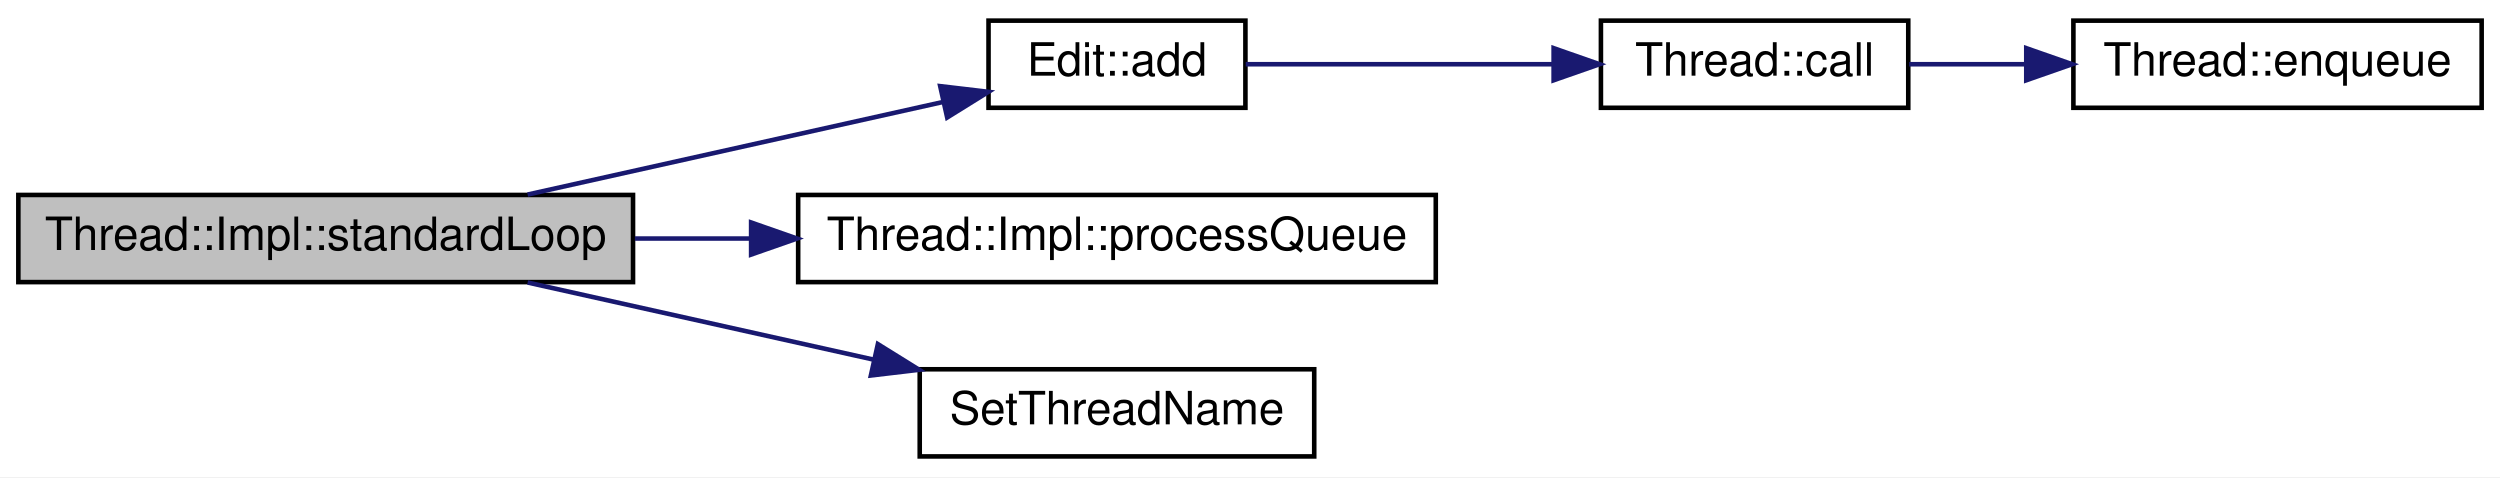
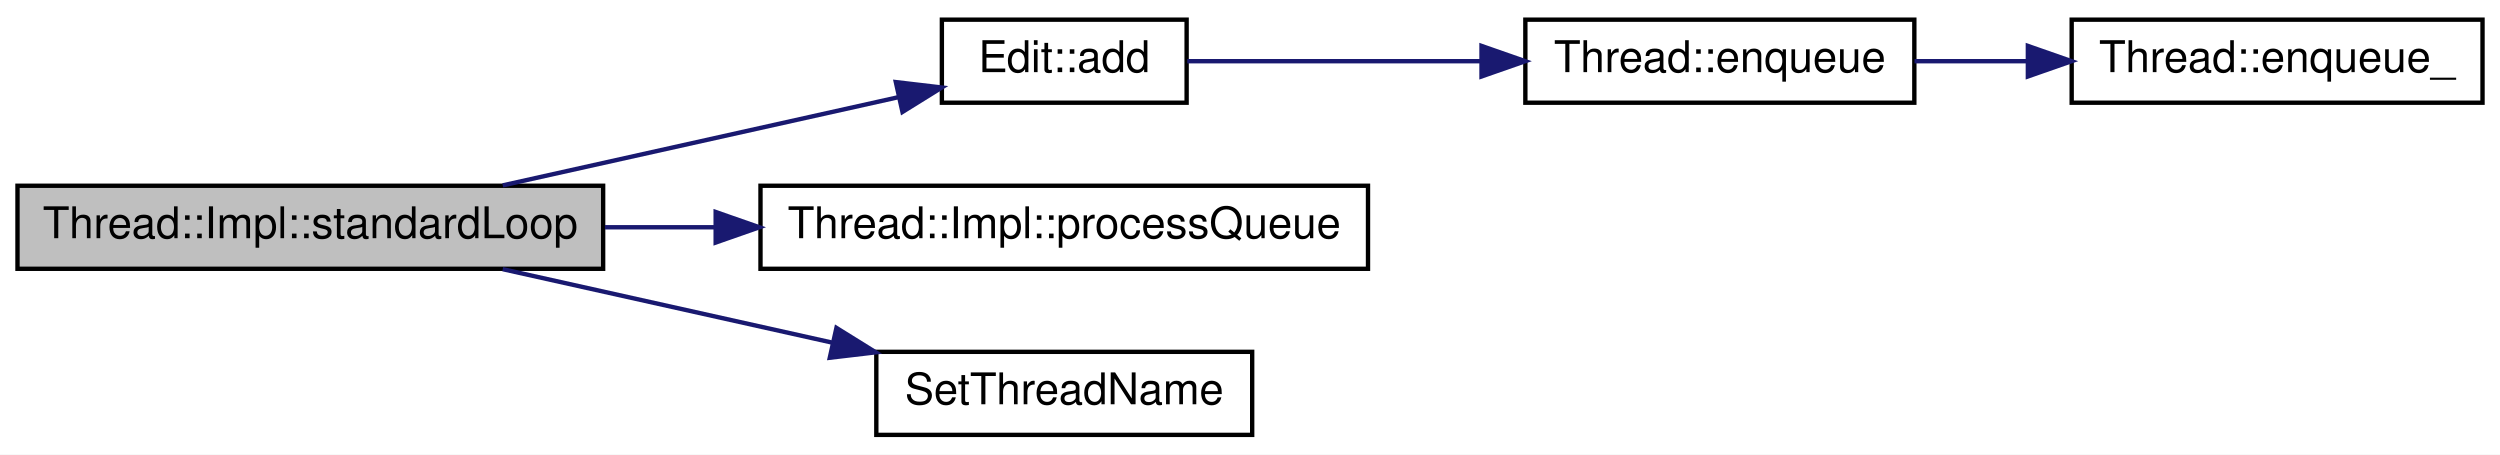
- <svg xmlns="http://www.w3.org/2000/svg" xmlns:xlink="http://www.w3.org/1999/xlink" width="545pt" height="104pt" viewBox="0.00 0.00 545.00 104.00">
+ <svg xmlns="http://www.w3.org/2000/svg" xmlns:xlink="http://www.w3.org/1999/xlink" width="572pt" height="104pt" viewBox="0.00 0.00 572.00 104.00">
  <g id="graph0" class="graph" transform="scale(1 1) rotate(0) translate(4 100)">
-     <polygon fill="white" stroke="none" points="-4,4 -4,-100 541,-100 541,4 -4,4" />
+     <polygon fill="white" stroke="none" points="-4,4 -4,-100 568,-100 568,4 -4,4" />
    <g id="node1" class="node">
      <g id="a_node1">
        <a xlink:title="The normally used processing loop of a background thread.">
          <polygon fill="#bfbfbf" stroke="black" points="0,-38.5 0,-57.5 134,-57.5 134,-38.5 0,-38.5" />
          <text text-anchor="middle" x="67" y="-45.5" font-family="Helvetica,sans-Serif" font-size="10.00">Thread::Impl::standardLoop</text>
        </a>
      </g>
    </g>
    <g id="node2" class="node">
      <g id="a_node2">
        <a xlink:href="class_edit.html#a3ced1bcf14de542e25d512991bcfed2f" target="_top" xlink:title=" ">
          <polygon fill="white" stroke="black" points="211.5,-76.5 211.5,-95.5 267.5,-95.5 267.5,-76.5 211.5,-76.5" />
          <text text-anchor="middle" x="239.5" y="-83.5" font-family="Helvetica,sans-Serif" font-size="10.00">Edit::add</text>
        </a>
      </g>
    </g>
    <g id="edge1" class="edge">
      <path fill="none" stroke="midnightblue" d="M111.024,-57.589C138.893,-63.8 174.817,-71.807 201.422,-77.736" />
      <polygon fill="midnightblue" stroke="midnightblue" points="200.962,-81.219 211.484,-79.979 202.485,-74.387 200.962,-81.219" />
    </g>
    <g id="node5" class="node">
      <g id="a_node5">
        <a xlink:href="struct_thread_1_1_impl.html#ae467f41841d4236274bf360f470ec775" target="_top" xlink:title="process the queue of functors, usually called form notify-functor">
          <polygon fill="white" stroke="black" points="170,-38.5 170,-57.5 309,-57.5 309,-38.5 170,-38.5" />
          <text text-anchor="middle" x="239.5" y="-45.5" font-family="Helvetica,sans-Serif" font-size="10.00">Thread::Impl::processQueue</text>
        </a>
      </g>
    </g>
    <g id="edge4" class="edge">
      <path fill="none" stroke="midnightblue" d="M134.408,-48C142.651,-48 151.141,-48 159.549,-48" />
      <polygon fill="midnightblue" stroke="midnightblue" points="159.742,-51.5 169.742,-48 159.742,-44.5 159.742,-51.5" />
    </g>
    <g id="node6" class="node">
      <g id="a_node6">
        <a xlink:href="_thread_8cpp.html#a1b6cdfcdd75b61856b37cf13deae9334" target="_top" xlink:title=" ">
          <polygon fill="white" stroke="black" points="196.5,-0.5 196.5,-19.5 282.5,-19.5 282.5,-0.5 196.5,-0.5" />
          <text text-anchor="middle" x="239.5" y="-7.5" font-family="Helvetica,sans-Serif" font-size="10.00">SetThreadName</text>
        </a>
      </g>
    </g>
    <g id="edge5" class="edge">
      <path fill="none" stroke="midnightblue" d="M111.024,-38.411C133.899,-33.313 162.2,-27.005 186.321,-21.629" />
      <polygon fill="midnightblue" stroke="midnightblue" points="187.375,-24.98 196.374,-19.389 185.853,-18.148 187.375,-24.98" />
    </g>
    <g id="node3" class="node">
      <g id="a_node3">
-         <a xlink:href="class_thread.html#adb11ad65376e640d84d47f0394f94f10" target="_top" xlink:title="The code that will be enqued in the threads task queue.">
-           <polygon fill="white" stroke="black" points="345,-76.5 345,-95.5 412,-95.5 412,-76.5 345,-76.5" />
-           <text text-anchor="middle" x="378.5" y="-83.5" font-family="Helvetica,sans-Serif" font-size="10.00">Thread::call</text>
+         <a xlink:href="class_thread.html#abf7db5b09bd25b345e80577f71321ee9" target="_top" xlink:title="The code that will be enqued in the threads task queue.">
+           <polygon fill="white" stroke="black" points="345,-76.5 345,-95.5 434,-95.5 434,-76.5 345,-76.5" />
+           <text text-anchor="middle" x="389.5" y="-83.5" font-family="Helvetica,sans-Serif" font-size="10.00">Thread::enqueue</text>
        </a>
      </g>
    </g>
    <g id="edge2" class="edge">
-       <path fill="none" stroke="midnightblue" d="M267.567,-86C286.685,-86 312.702,-86 334.626,-86" />
-       <polygon fill="midnightblue" stroke="midnightblue" points="334.691,-89.5 344.691,-86 334.69,-82.5 334.691,-89.5" />
+       <path fill="none" stroke="midnightblue" d="M267.645,-86C286.388,-86 311.944,-86 334.728,-86" />
+       <polygon fill="midnightblue" stroke="midnightblue" points="334.967,-89.5 344.967,-86 334.967,-82.5 334.967,-89.5" />
    </g>
    <g id="node4" class="node">
      <g id="a_node4">
-         <a xlink:href="class_thread.html#a1333a7179253857c1431b82e162272fd" target="_top" xlink:title=" ">
-           <polygon fill="white" stroke="black" points="448,-76.5 448,-95.5 537,-95.5 537,-76.5 448,-76.5" />
-           <text text-anchor="middle" x="492.5" y="-83.5" font-family="Helvetica,sans-Serif" font-size="10.00">Thread::enqueue</text>
+         <a xlink:href="class_thread.html#a3ee4bd6db78554c9ea75cf242b8ae273" target="_top" xlink:title="push the functor in the queue">
+           <polygon fill="white" stroke="black" points="470,-76.5 470,-95.5 564,-95.5 564,-76.5 470,-76.5" />
+           <text text-anchor="middle" x="517" y="-83.5" font-family="Helvetica,sans-Serif" font-size="10.00">Thread::enqueue_</text>
        </a>
      </g>
    </g>
    <g id="edge3" class="edge">
-       <path fill="none" stroke="midnightblue" d="M412.196,-86C420.178,-86 428.929,-86 437.612,-86" />
-       <polygon fill="midnightblue" stroke="midnightblue" points="437.724,-89.5 447.724,-86 437.724,-82.5 437.724,-89.5" />
+       <path fill="none" stroke="midnightblue" d="M434.042,-86C442.387,-86 451.233,-86 459.908,-86" />
+       <polygon fill="midnightblue" stroke="midnightblue" points="459.973,-89.5 469.973,-86 459.973,-82.5 459.973,-89.5" />
    </g>
  </g>
</svg>
